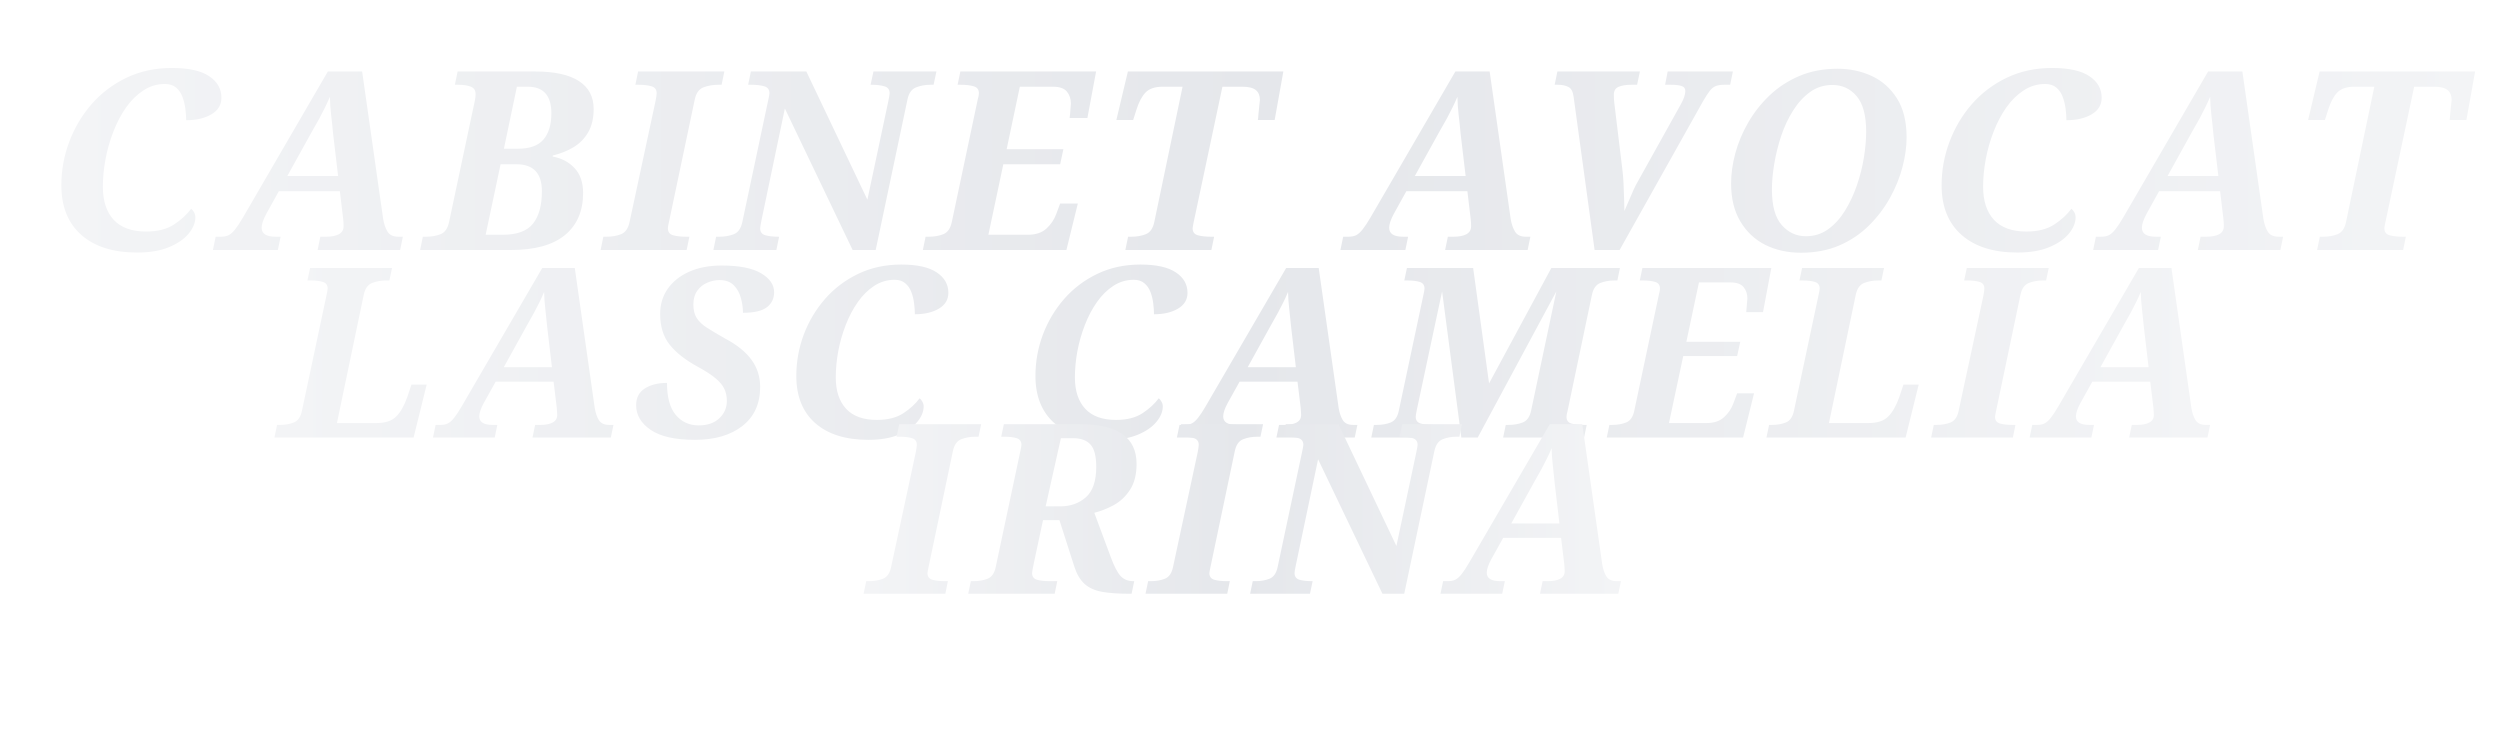
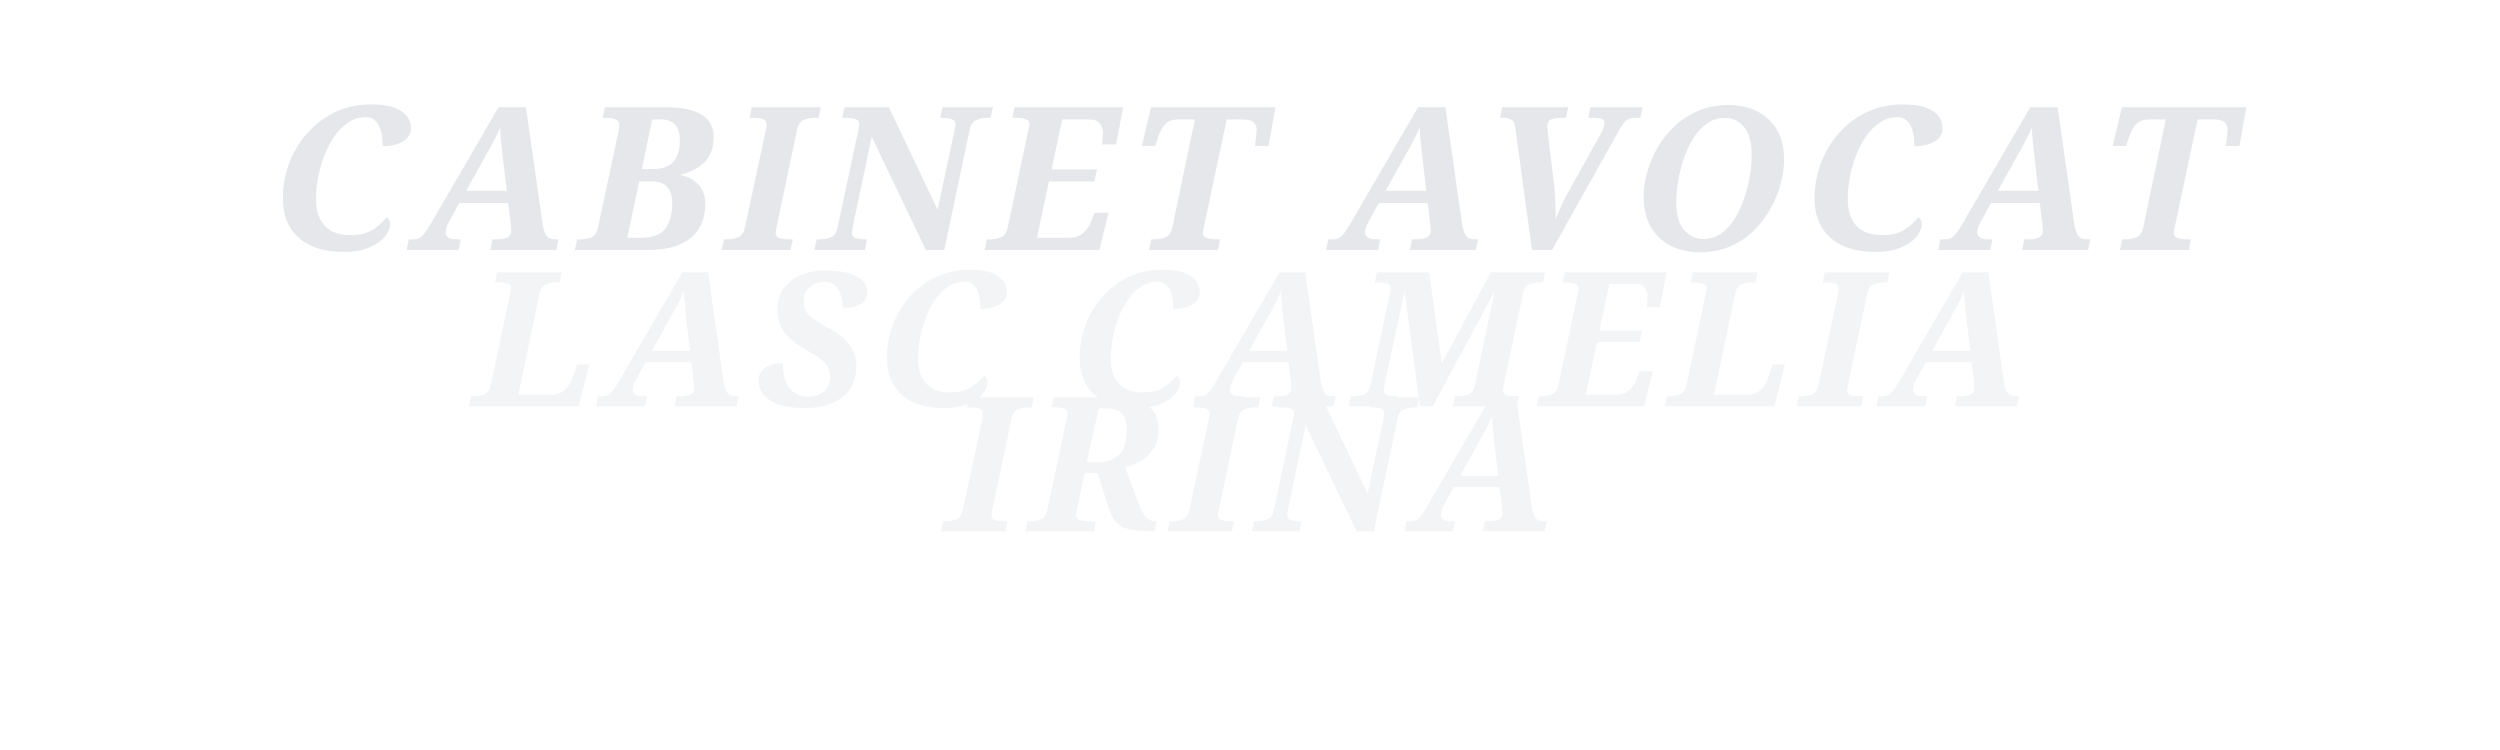
- <svg xmlns="http://www.w3.org/2000/svg" viewBox="0 0 400 120" width="400" height="120">
+ <svg xmlns="http://www.w3.org/2000/svg" width="400" height="120" viewBox="0 0 400 120">
+   <line x1="50" y1="15" x2="350" y2="15" stroke="url(#goldGradient)" stroke-width="1" opacity="0.8" />
+   <text x="200" y="40" text-anchor="middle" fill="#e5e7eb" font-family="Georgia, serif" font-size="32" font-style="italic" font-weight="bold" letter-spacing="2px">CABINET AVOCAT</text>
+   <text x="200" y="65" text-anchor="middle" fill="#f3f4f6" font-family="Georgia, serif" font-size="30" font-style="italic" font-weight="bold" letter-spacing="1.5px">LASC CAMELIA</text>
+   <text x="200" y="85" text-anchor="middle" fill="#f3f4f6" font-family="Georgia, serif" font-size="30" font-style="italic" font-weight="bold" letter-spacing="1.5px">IRINA</text>
+   <line x1="50" y1="105" x2="350" y2="105" stroke="url(#goldGradient)" stroke-width="1" opacity="0.8" />
  <defs>
    <linearGradient id="goldGradient" x1="0%" y1="0%" x2="100%" y2="0%">
      <stop offset="0%" style="stop-color:#fbbf24;stop-opacity:1" />
      <stop offset="50%" style="stop-color:#f59e0b;stop-opacity:1" />
      <stop offset="100%" style="stop-color:#d97706;stop-opacity:1" />
    </linearGradient>
-     <linearGradient id="textGradient" x1="0%" y1="0%" x2="100%" y2="0%">
-       <stop offset="0%" style="stop-color:#f3f4f6;stop-opacity:1" />
-       <stop offset="50%" style="stop-color:#e5e7eb;stop-opacity:1" />
-       <stop offset="100%" style="stop-color:#f3f4f6;stop-opacity:1" />
-     </linearGradient>
  </defs>
-   <line x1="50" y1="15" x2="350" y2="15" stroke="url(#goldGradient)" stroke-width="1.5" opacity="0.8" />
-   <text x="200" y="40" text-anchor="middle" font-family="Georgia, serif" font-style="italic" font-size="40" font-weight="bold" fill="url(#textGradient)" letter-spacing="2px">
-     CABINET AVOCAT
-   </text>
-   <text x="200" y="70" text-anchor="middle" font-family="Georgia, serif" font-style="italic" font-size="38" font-weight="bold" fill="url(#textGradient)" letter-spacing="1.5px">
-     LASC CAMELIA
-   </text>
-   <text x="200" y="95" text-anchor="middle" font-family="Georgia, serif" font-style="italic" font-size="38" font-weight="bold" fill="url(#textGradient)" letter-spacing="1.5px">
-     IRINA
-   </text>
-   <line x1="50" y1="110" x2="350" y2="110" stroke="url(#goldGradient)" stroke-width="1.5" opacity="0.8" />
</svg>
